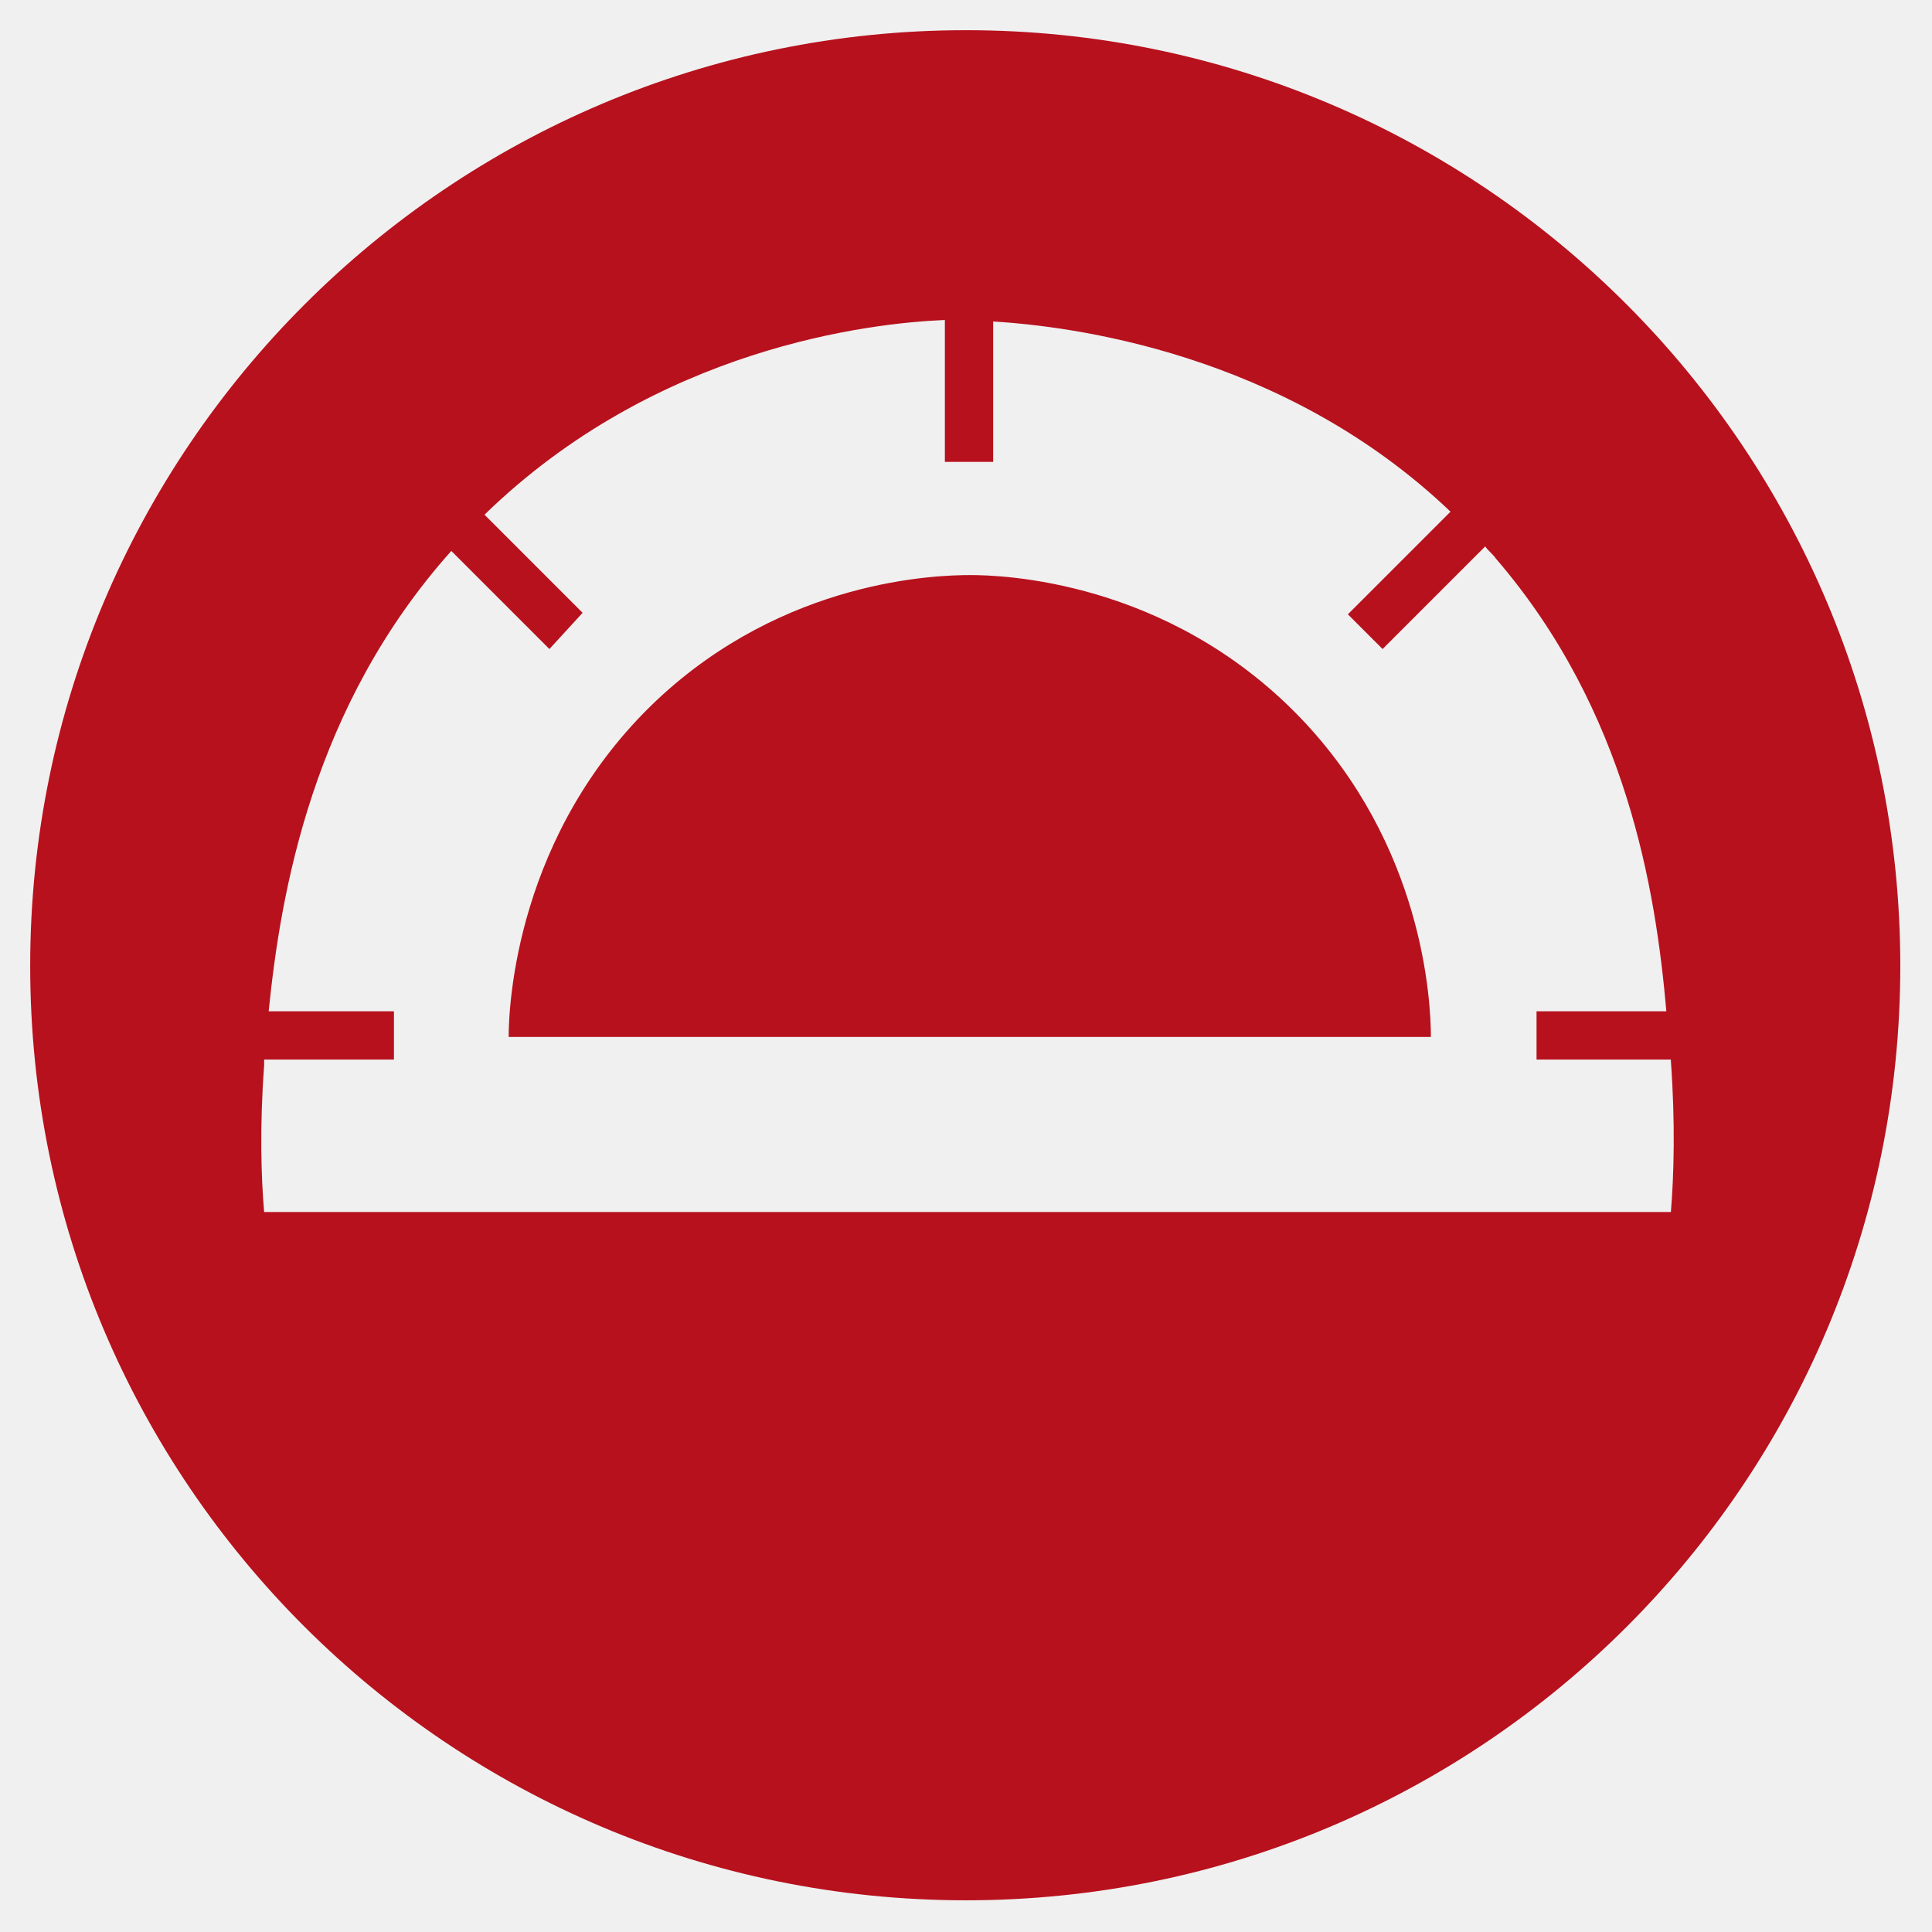
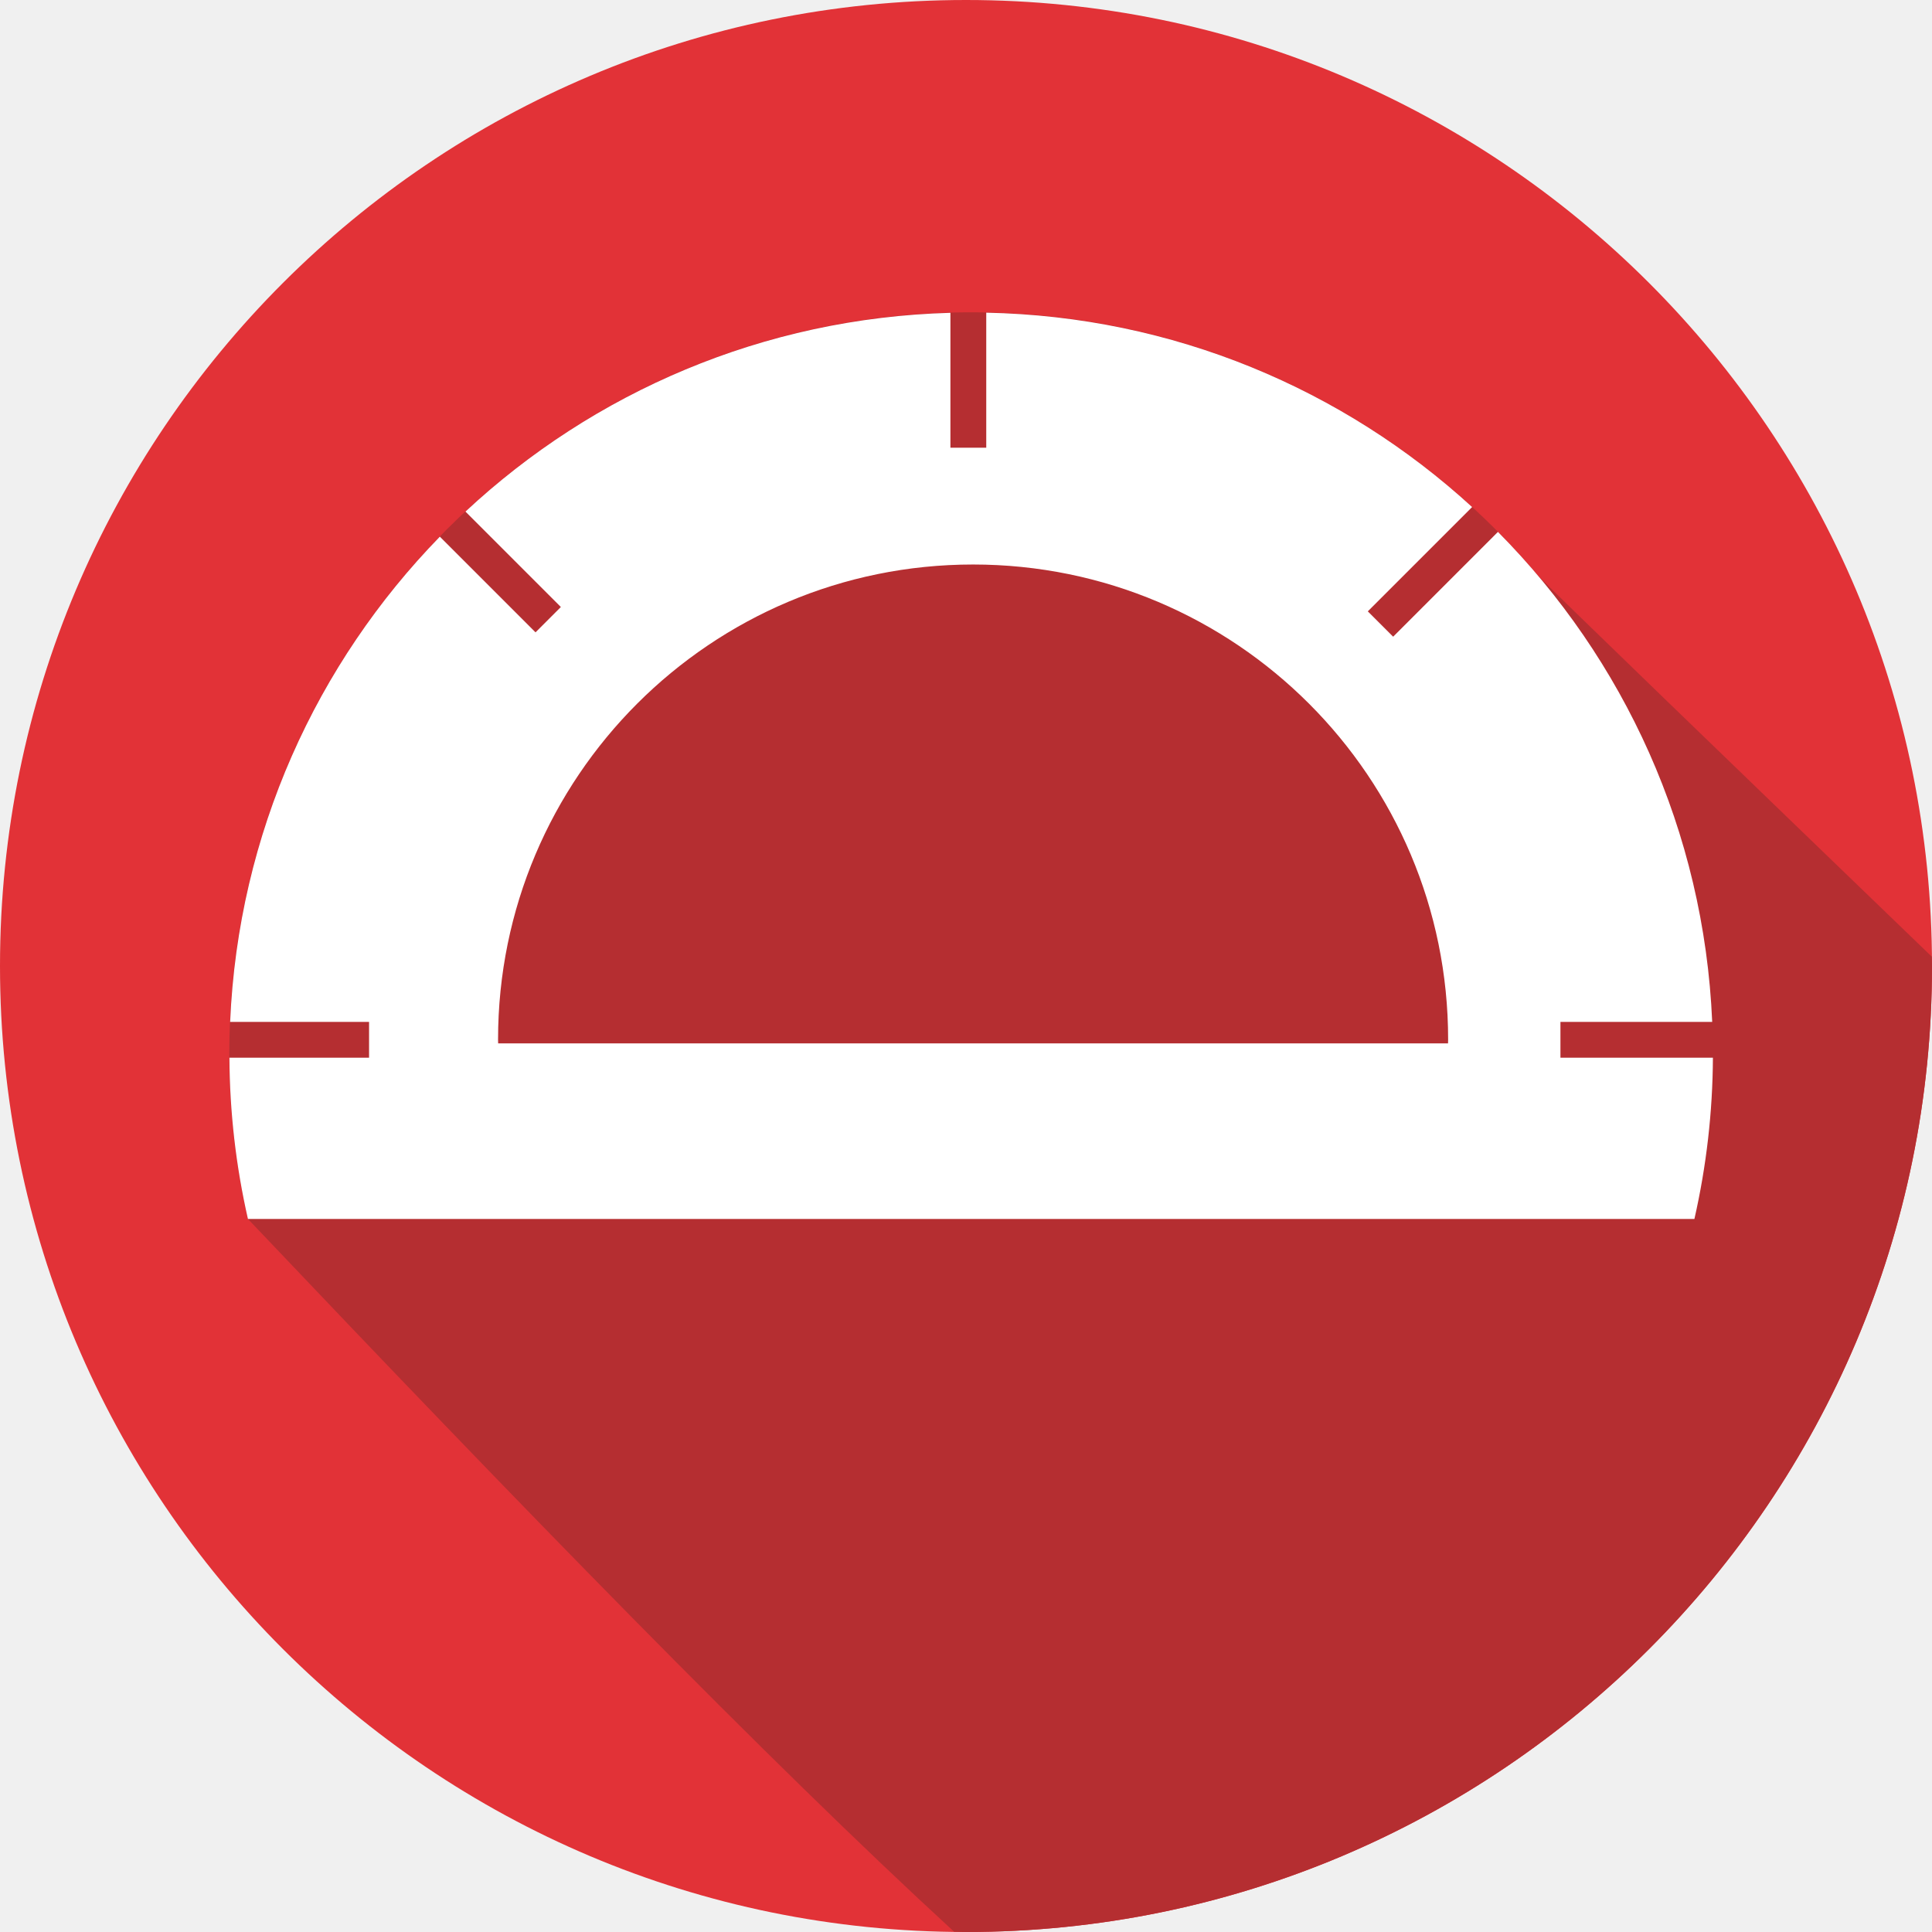
- <svg xmlns="http://www.w3.org/2000/svg" xml:space="preserve" style="fill-rule:evenodd;clip-rule:evenodd;stroke-linejoin:round;stroke-miterlimit:2" viewBox="0 0 128 128">
-   <path d="M86.1 47.5c8.2 8.5 8.7 18.8 8.7 21.2H33.7c0-2.1.5-13.5 9.8-22.3 8.5-8 18.5-8.3 20.8-8.3 2 0 13 .3 21.8 9.4ZM125.9 64c0 34.2-27.7 61.9-61.9 61.9S2 98.2 2 64 29.8 2 64 2s61.9 27.8 61.9 62Zm-15.2 16.3c.2-2.4.3-5.9 0-10v-.1h-8.9V67h8.6c-.7-8-2.6-19.9-11.3-30-.2-.3-.5-.5-.7-.8L91.6 43l-2.3-2.3 6.8-6.8C85 23.3 70.8 21.6 65.8 21.3v9.3h-3.2v-9.4c-4.9.2-19.1 1.8-30.5 12.9l6.5 6.5-2.2 2.4-6.5-6.5C20.7 46.8 18.6 59.1 17.8 67h8.3v3.2h-8.6v.4c-.3 4-.2 7.4 0 9.7h93.2Z" style="fill:#b7111d;fill-rule:nonzero" />
+ <svg xmlns="http://www.w3.org/2000/svg" xml:space="preserve" style="fill-rule:evenodd;clip-rule:evenodd;stroke-linejoin:round;stroke-miterlimit:2" viewBox="0 0 256 256">
+   <path d="M256 128c0 70.692-57.308 128-128 128C57.308 256 0 198.692 0 128 0 57.308 57.308 0 128 0c70.692 0 128 57.308 128 128" style="fill:#e23237;fill-rule:nonzero" />
+   <path d="M256 128c0-.416-.027-.825-.031-1.24-25.578-24.658-51.444-49.633-52.17-50.492-18.032-21.338-44.991-34.888-75.115-34.888-54.288 0-98.298 44.01-98.298 98.298 0 7.511.87 14.814 2.466 21.841 35.629 37.535 68.765 71.671 93.565 94.441.529.007 1.052.04 1.583.04 70.692 0 128-57.307 128-128" style="fill:#b52e31;fill-rule:nonzero" />
+   <path d="M191.872 138.255H66.007c-.001-.171-.012-.339-.012-.51 0-34.764 28.181-62.945 62.945-62.945 34.763 0 62.945 28.181 62.945 62.945 0 .171-.012.339-.013.51Zm14.894-2.849h20.109c-1.082-25.292-11.712-48.106-28.389-64.928L184.6 84.365l-3.358-3.357 13.821-13.821c-17.031-15.603-39.58-25.26-64.38-25.757v17.893h-4.748V41.449c-24.815.684-47.326 10.549-64.26 26.34l12.642 12.642-3.357 3.357L58.282 71.11c-16.326 16.76-26.718 39.315-27.788 64.296h18.409v4.748H30.4a98.54 98.54 0 0 0 2.452 21.365h191.666a98.602 98.602 0 0 0 2.452-21.365h-20.204v-4.748Z" style="fill:#fff;fill-rule:nonzero" />
</svg>
